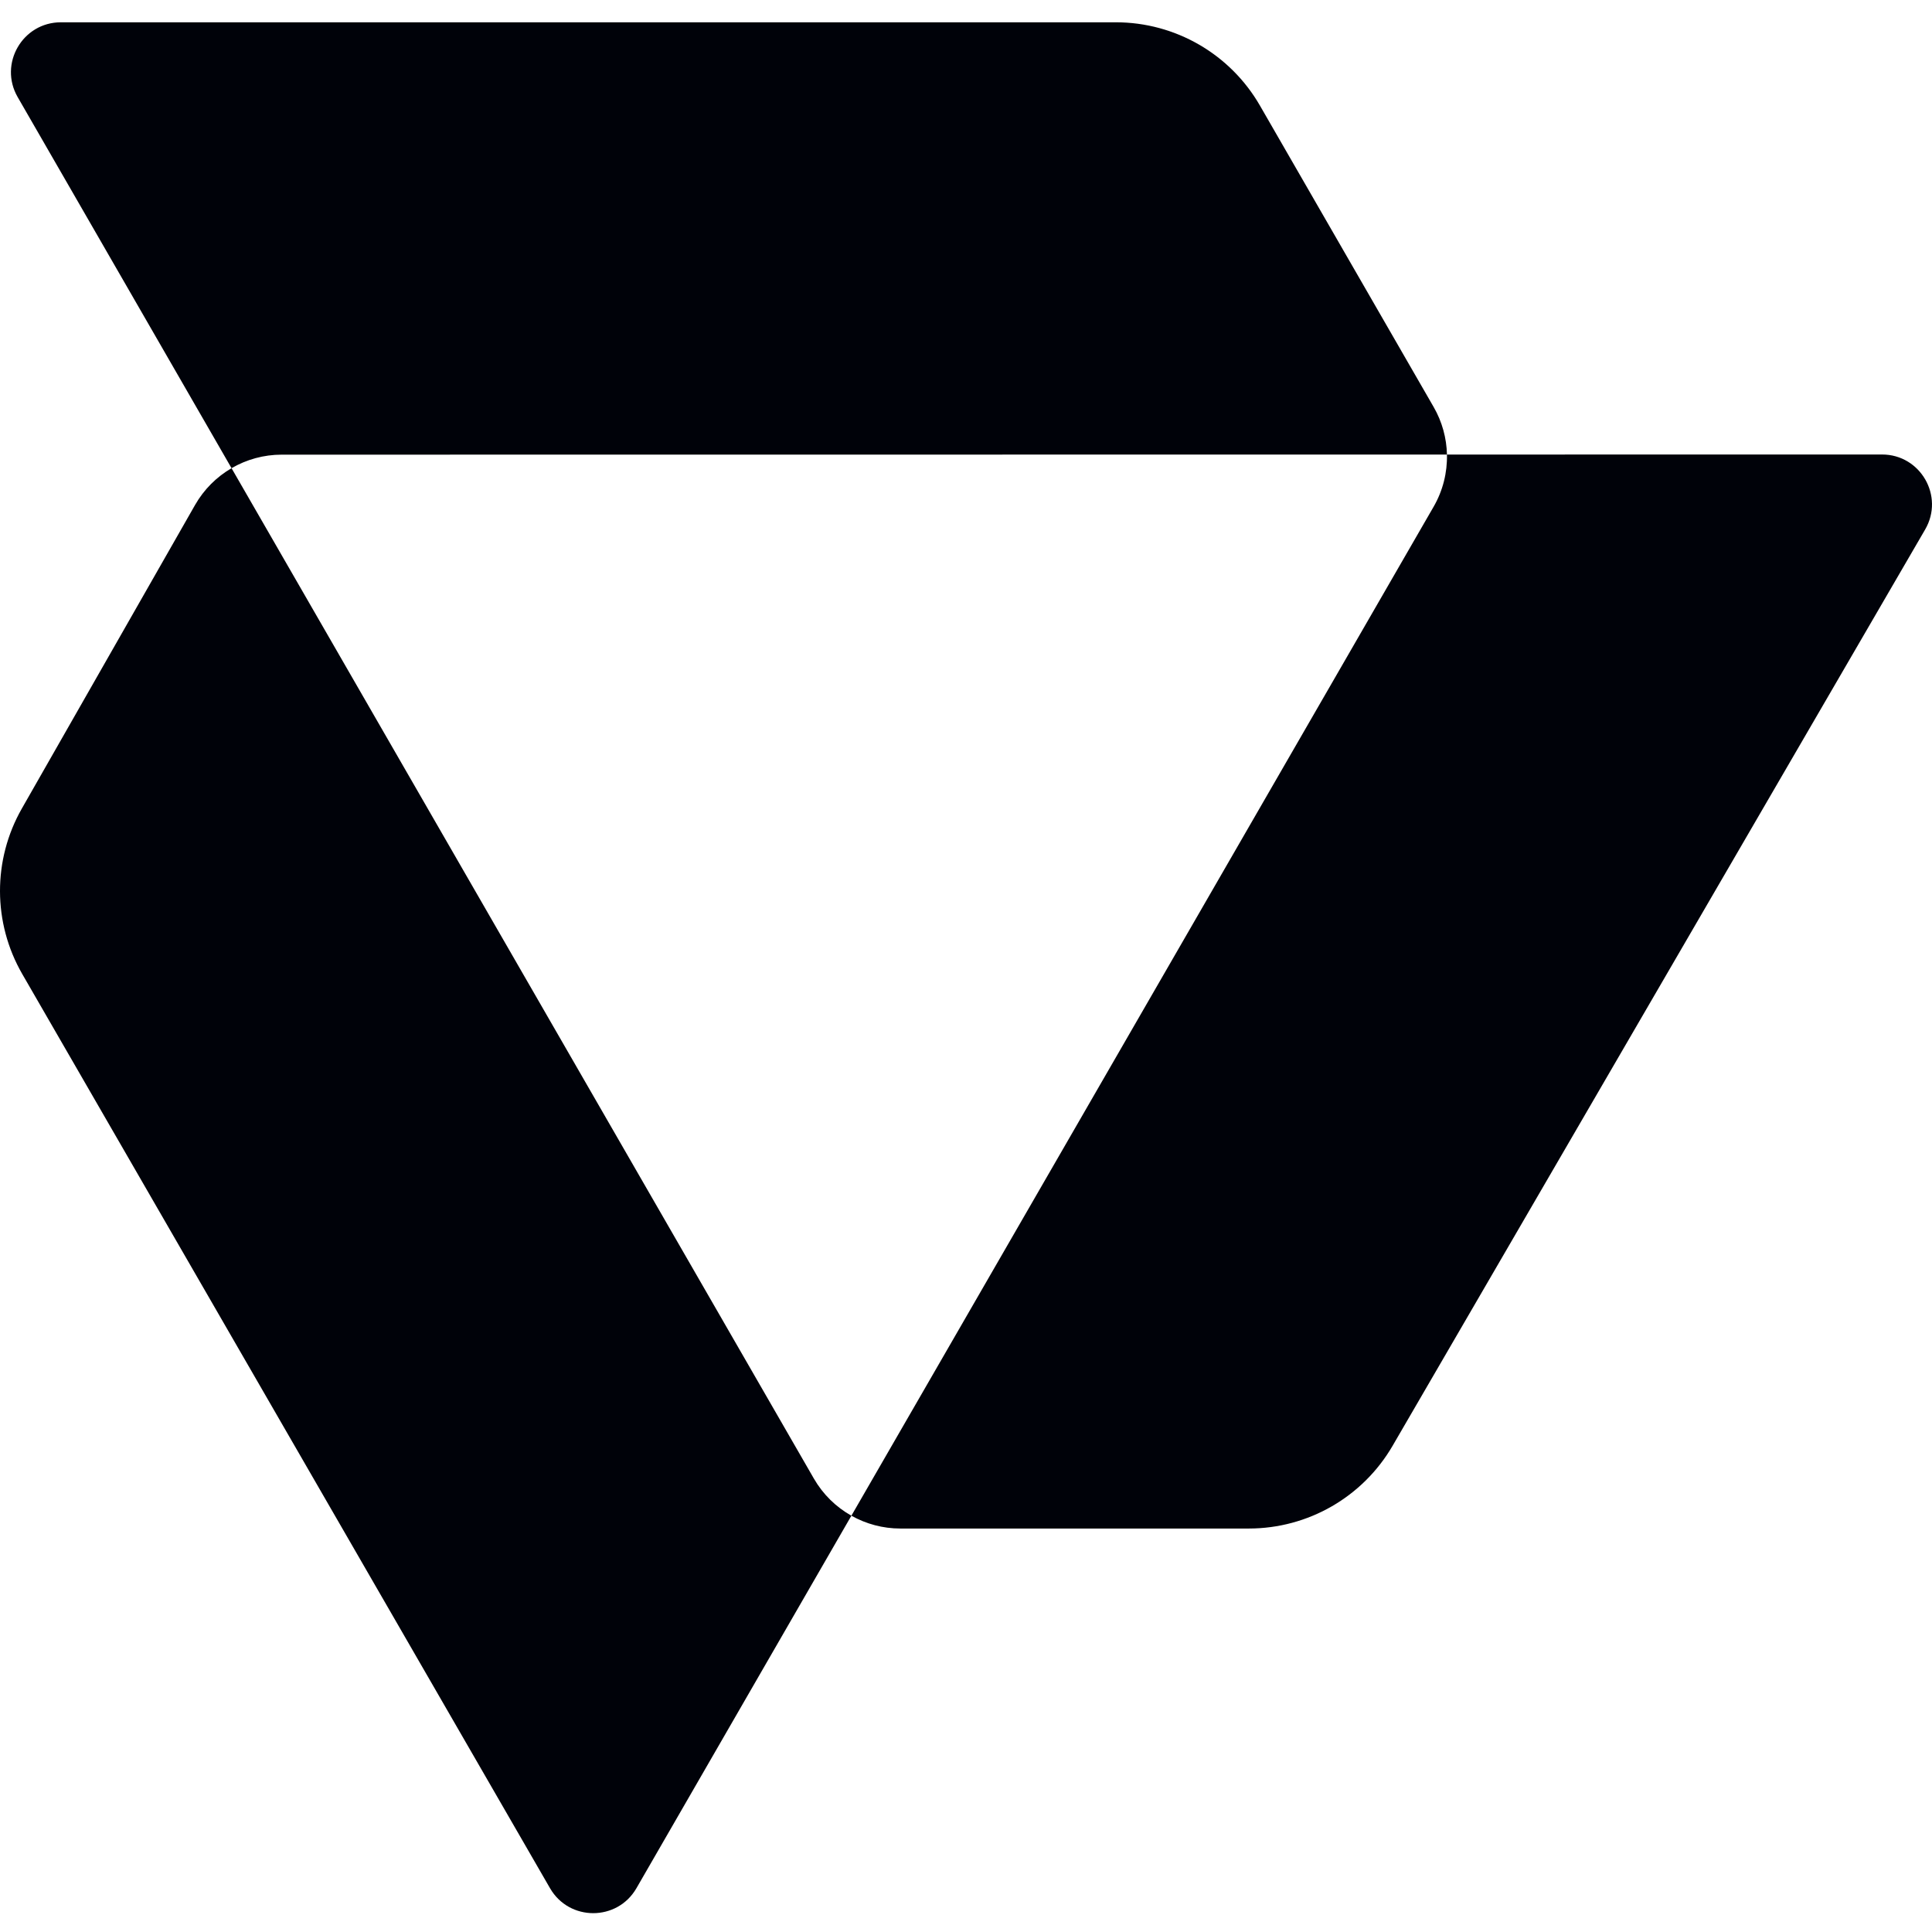
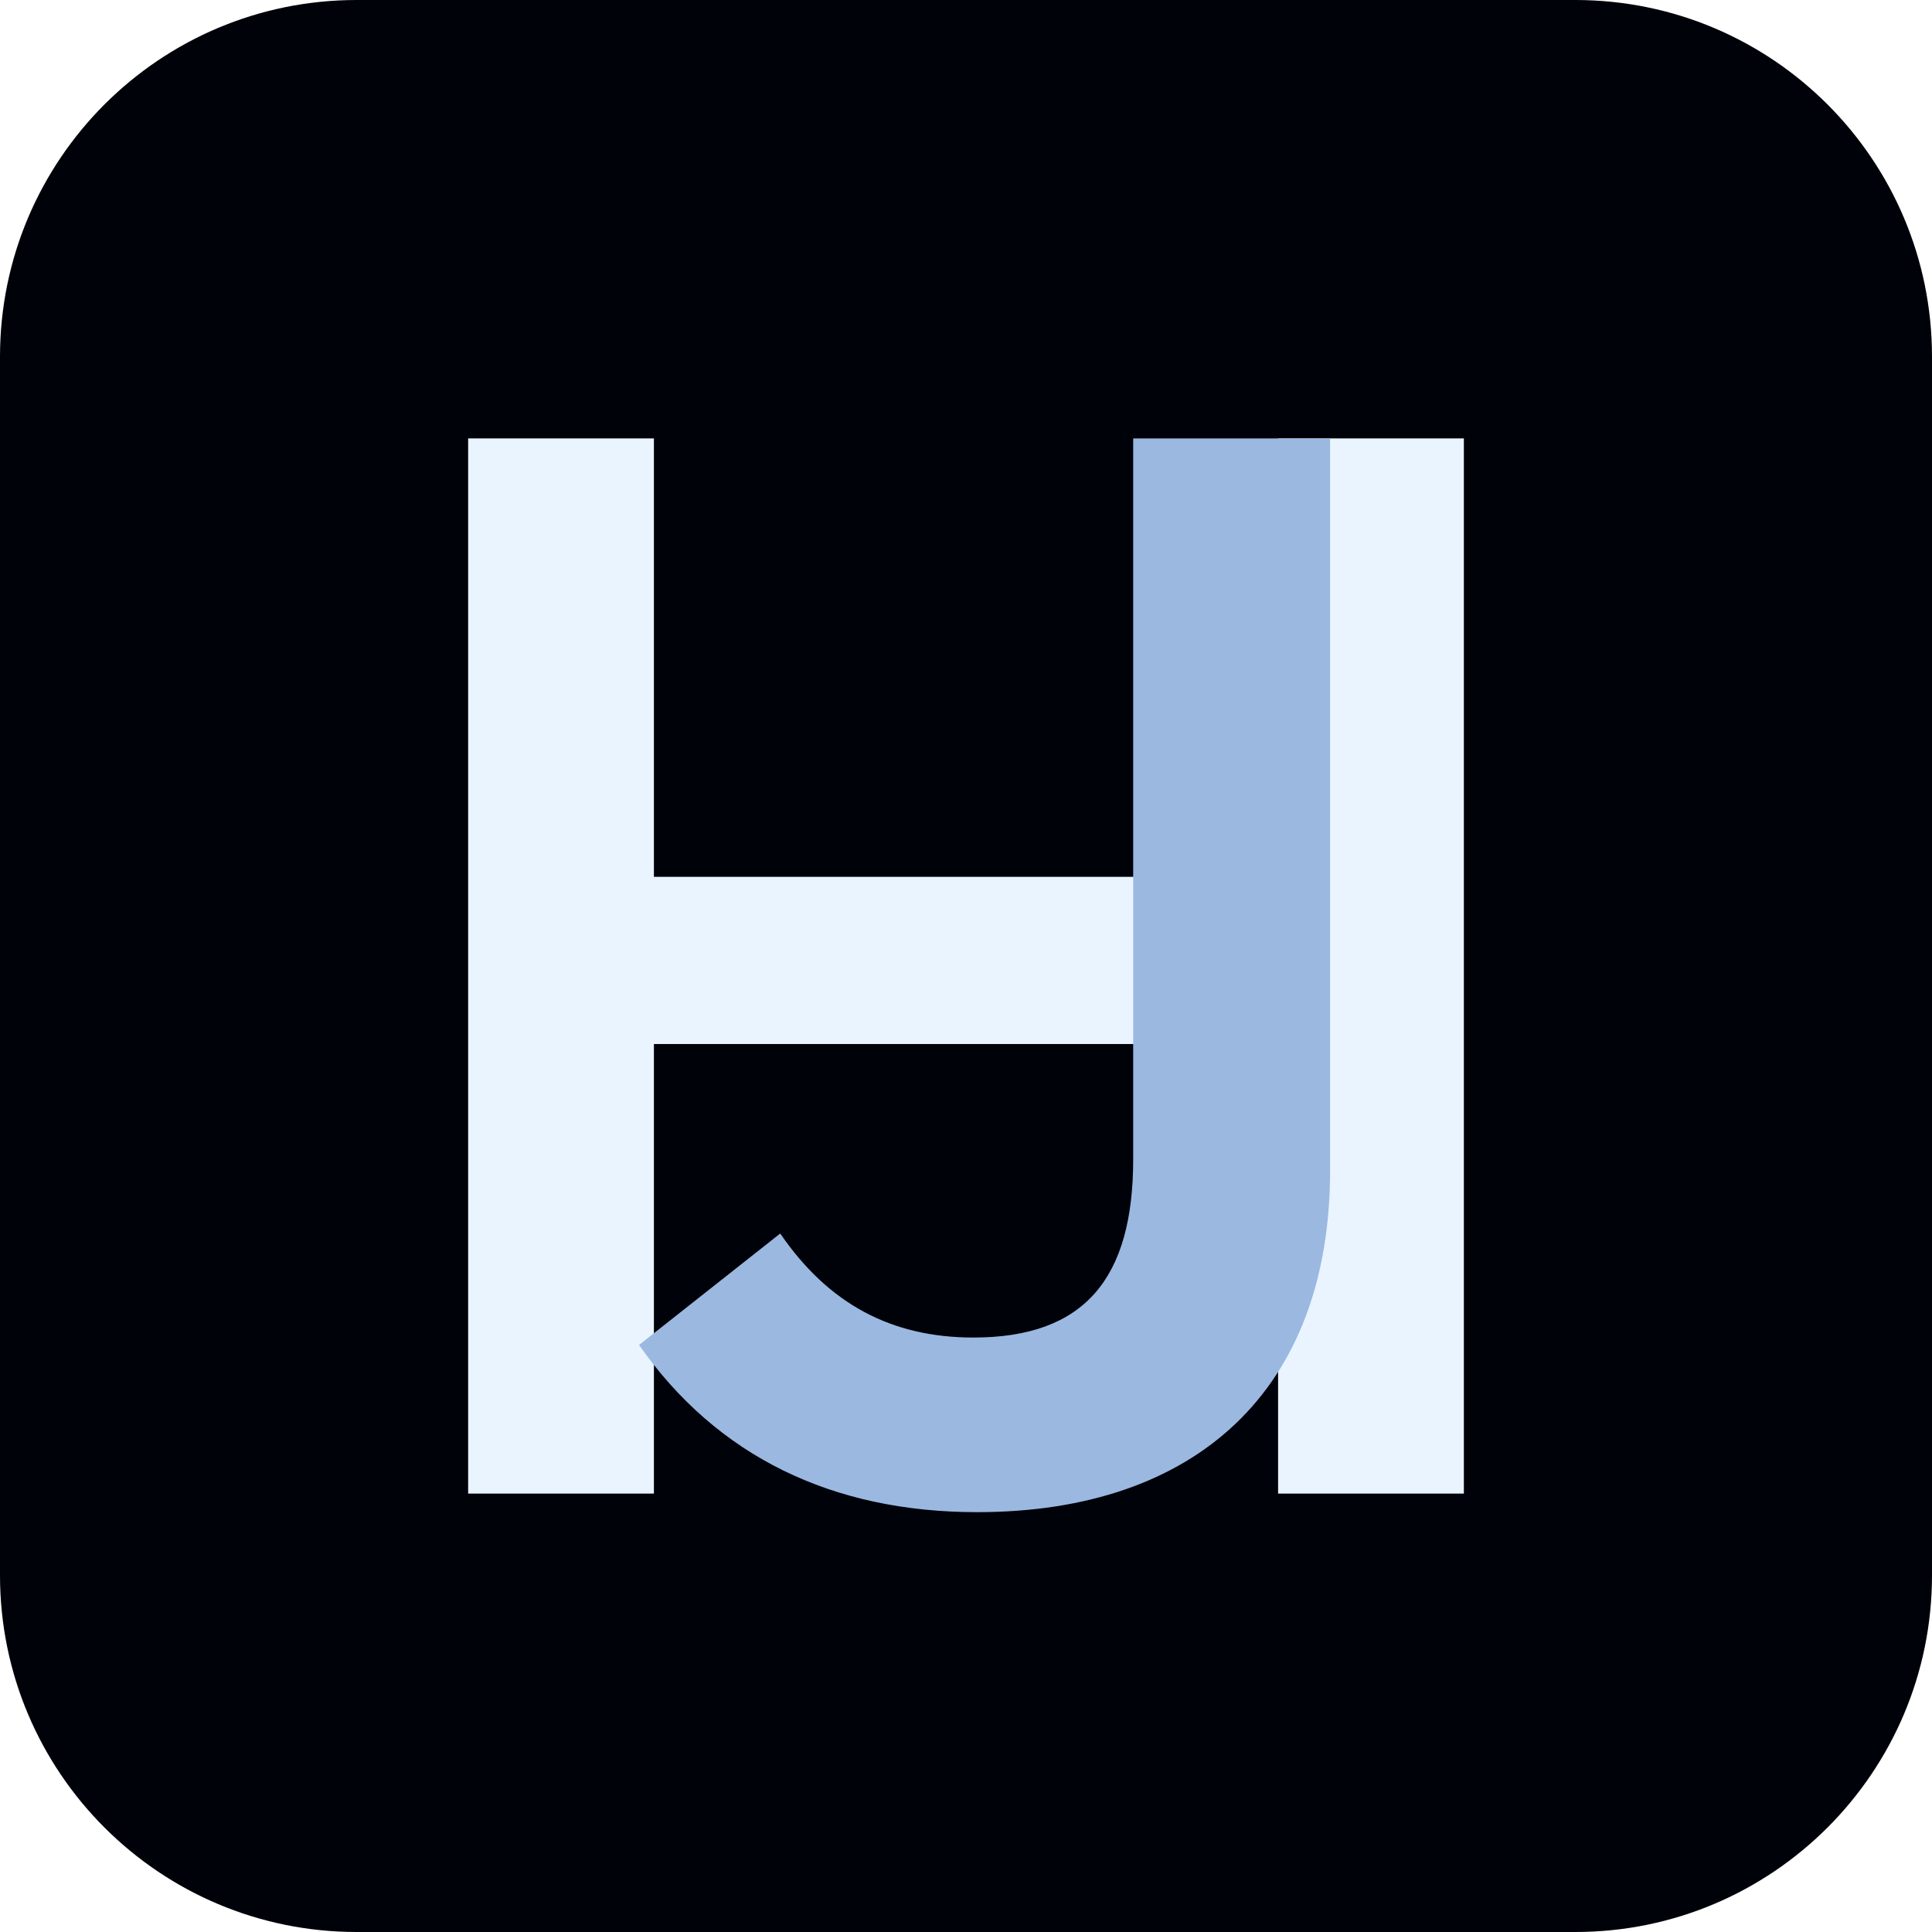
<svg xmlns="http://www.w3.org/2000/svg" width="520" height="520" viewBox="0 0 520 520" fill="none">
-   <path d="M300.329 6C316.332 6 331.118 14.544 339.108 28.409L385.871 109.547C388.157 113.513 389.348 117.918 389.45 122.342L506.551 122.329C516.905 122.328 523.364 133.552 518.161 142.504L374.819 389.137C366.807 402.922 352.066 411.405 336.121 411.405H242.326C237.629 411.405 233.107 410.178 229.152 407.952L171.297 508.214C166.13 517.168 153.207 517.169 148.039 508.216L5.996 262.172C-1.958 248.394 -2.001 231.429 5.883 217.612L52.499 135.916C54.885 131.735 58.299 128.352 62.32 126.013L219.056 397.96C221.506 402.21 225.02 405.627 229.152 407.952L385.863 136.379C388.366 132.042 389.56 127.18 389.449 122.341L75.82 122.371C70.994 122.371 66.351 123.668 62.32 126.013L4.756 26.133C-0.404 17.181 6.057 6 16.389 6H300.329Z" fill="#000209" />
+   <rect width="520" height="520" rx="96" fill="#000209" />
+   <path d="M126 118h50v118h168V118h50v284h-50V281H176v121h-50V118Z" fill="#EAF4FF" />
+   <path d="M305 118h53v197c0 59-36 92-95 92-39 0-70-15-91-45l38-30c13 19 30 28 52 28 30 0 43-16 43-48V118Z" fill="#9BB8E1" />
</svg>
